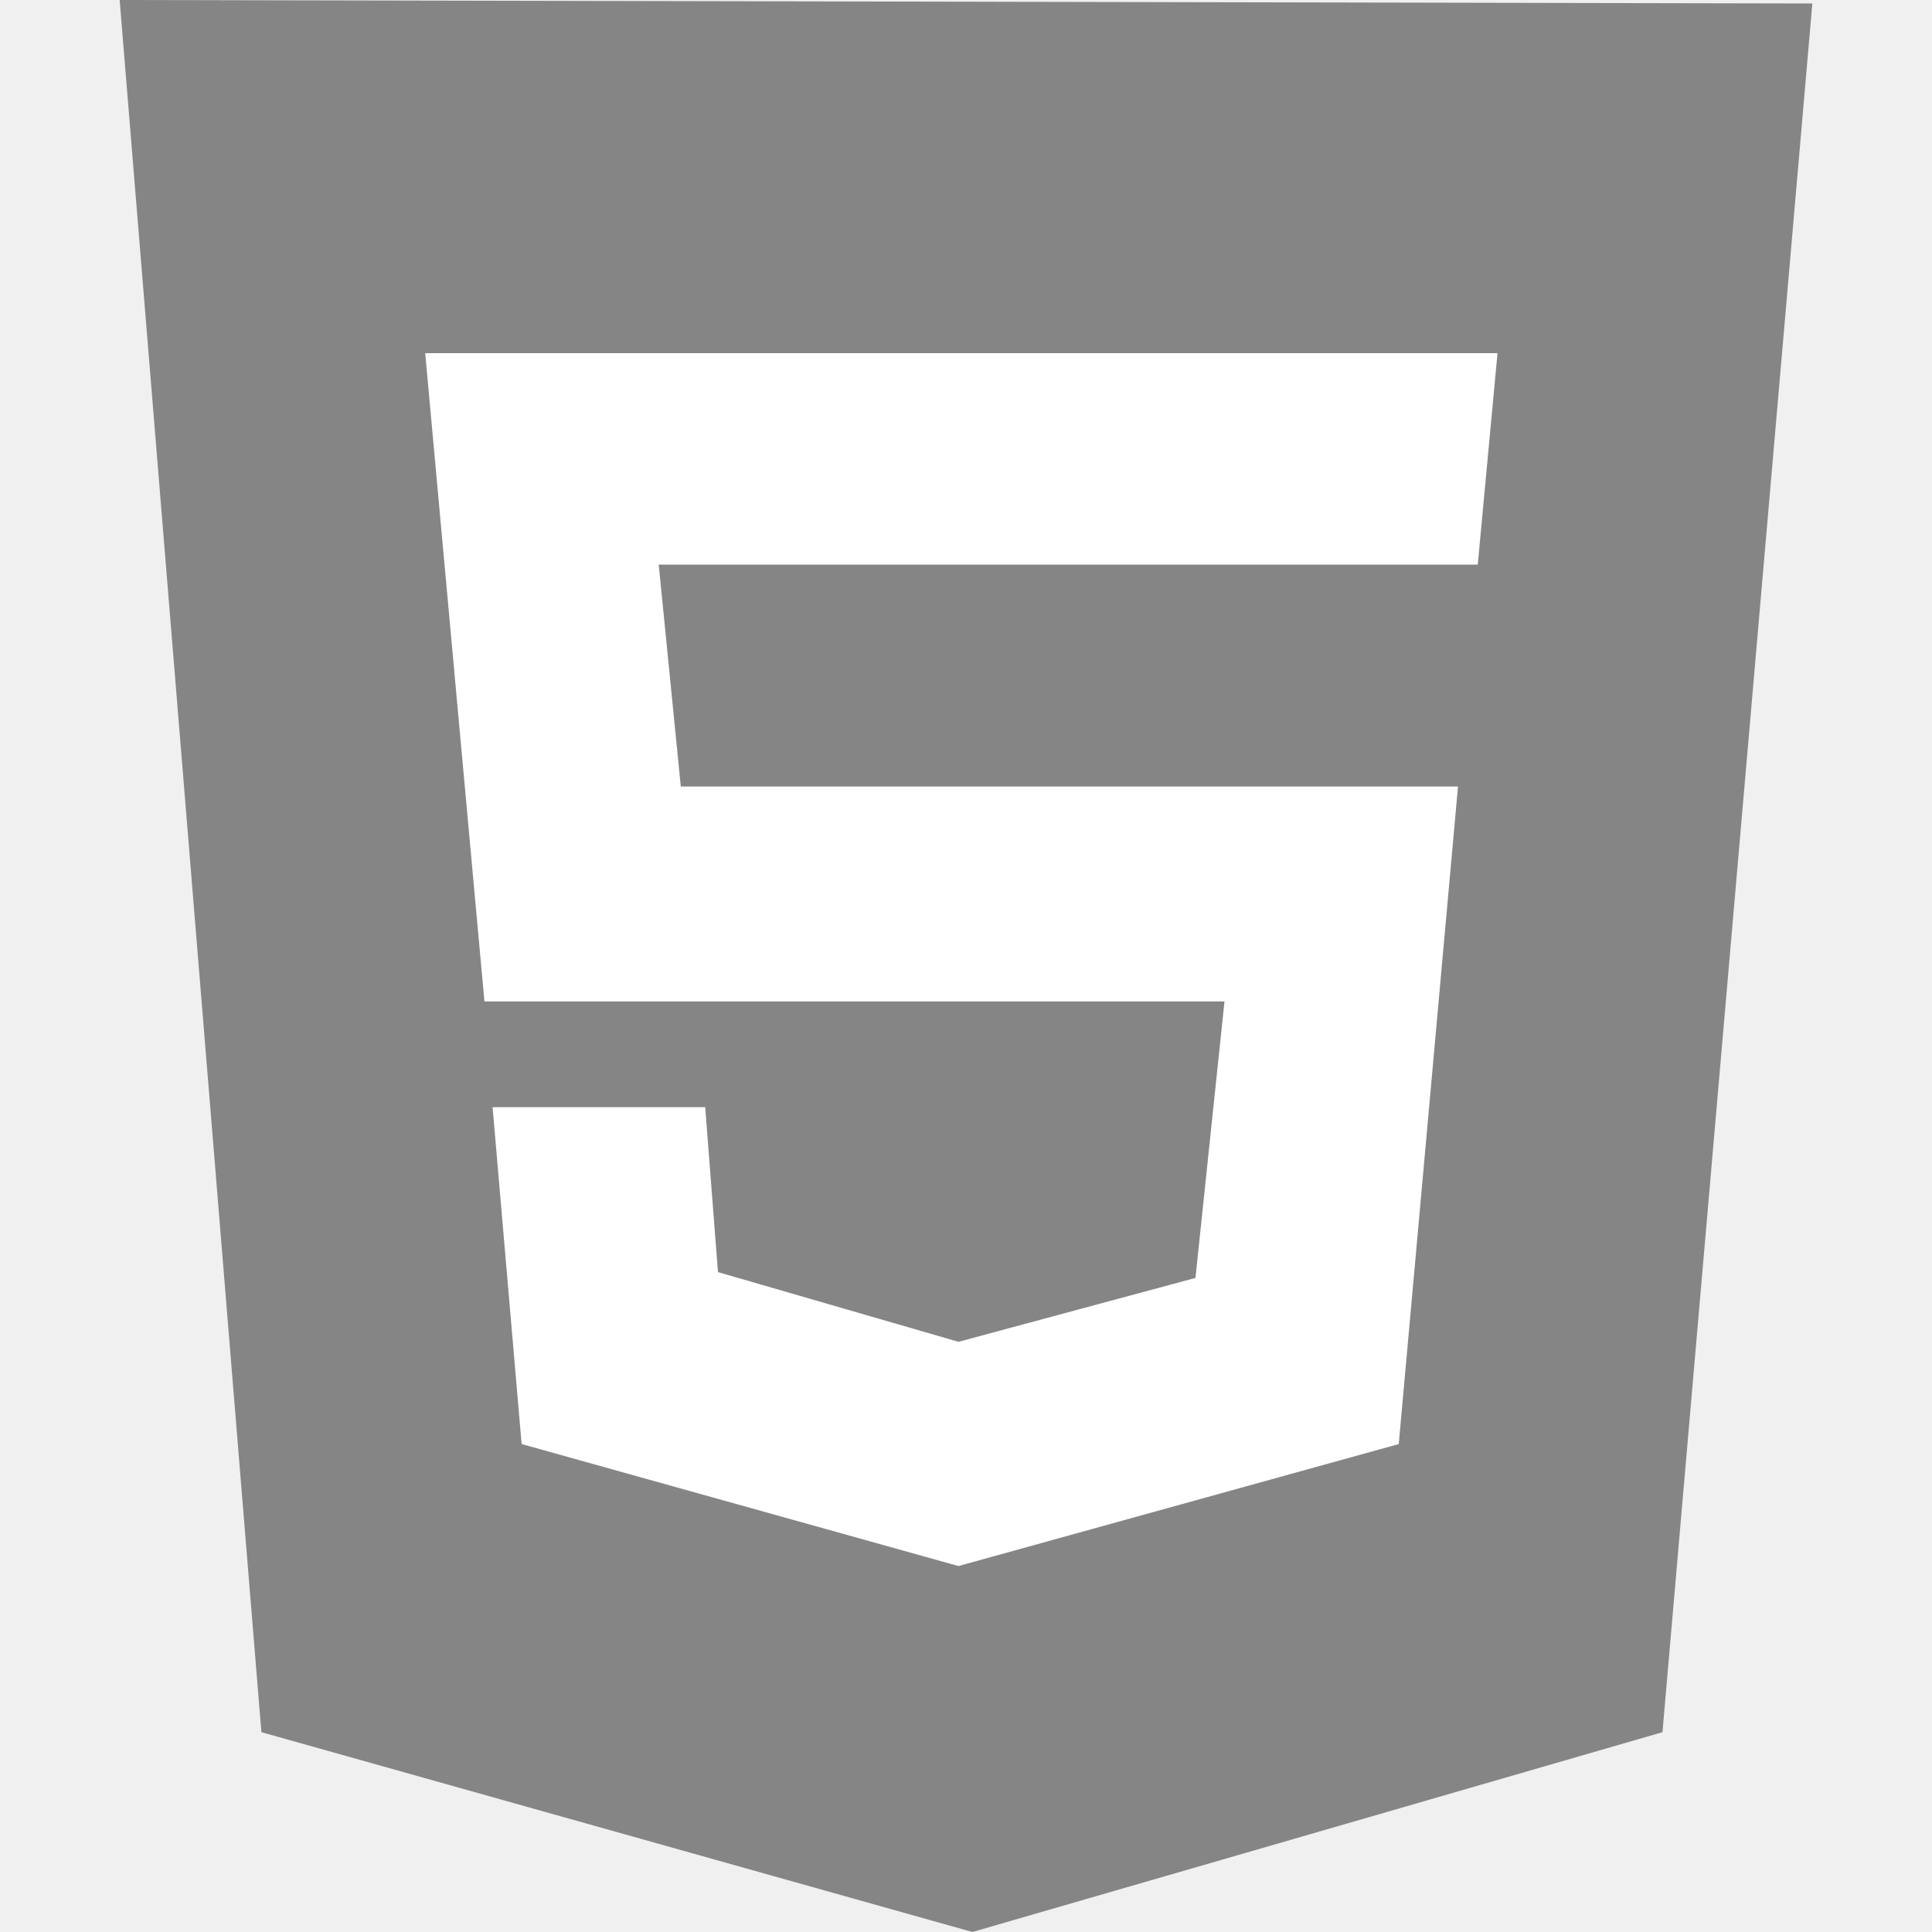
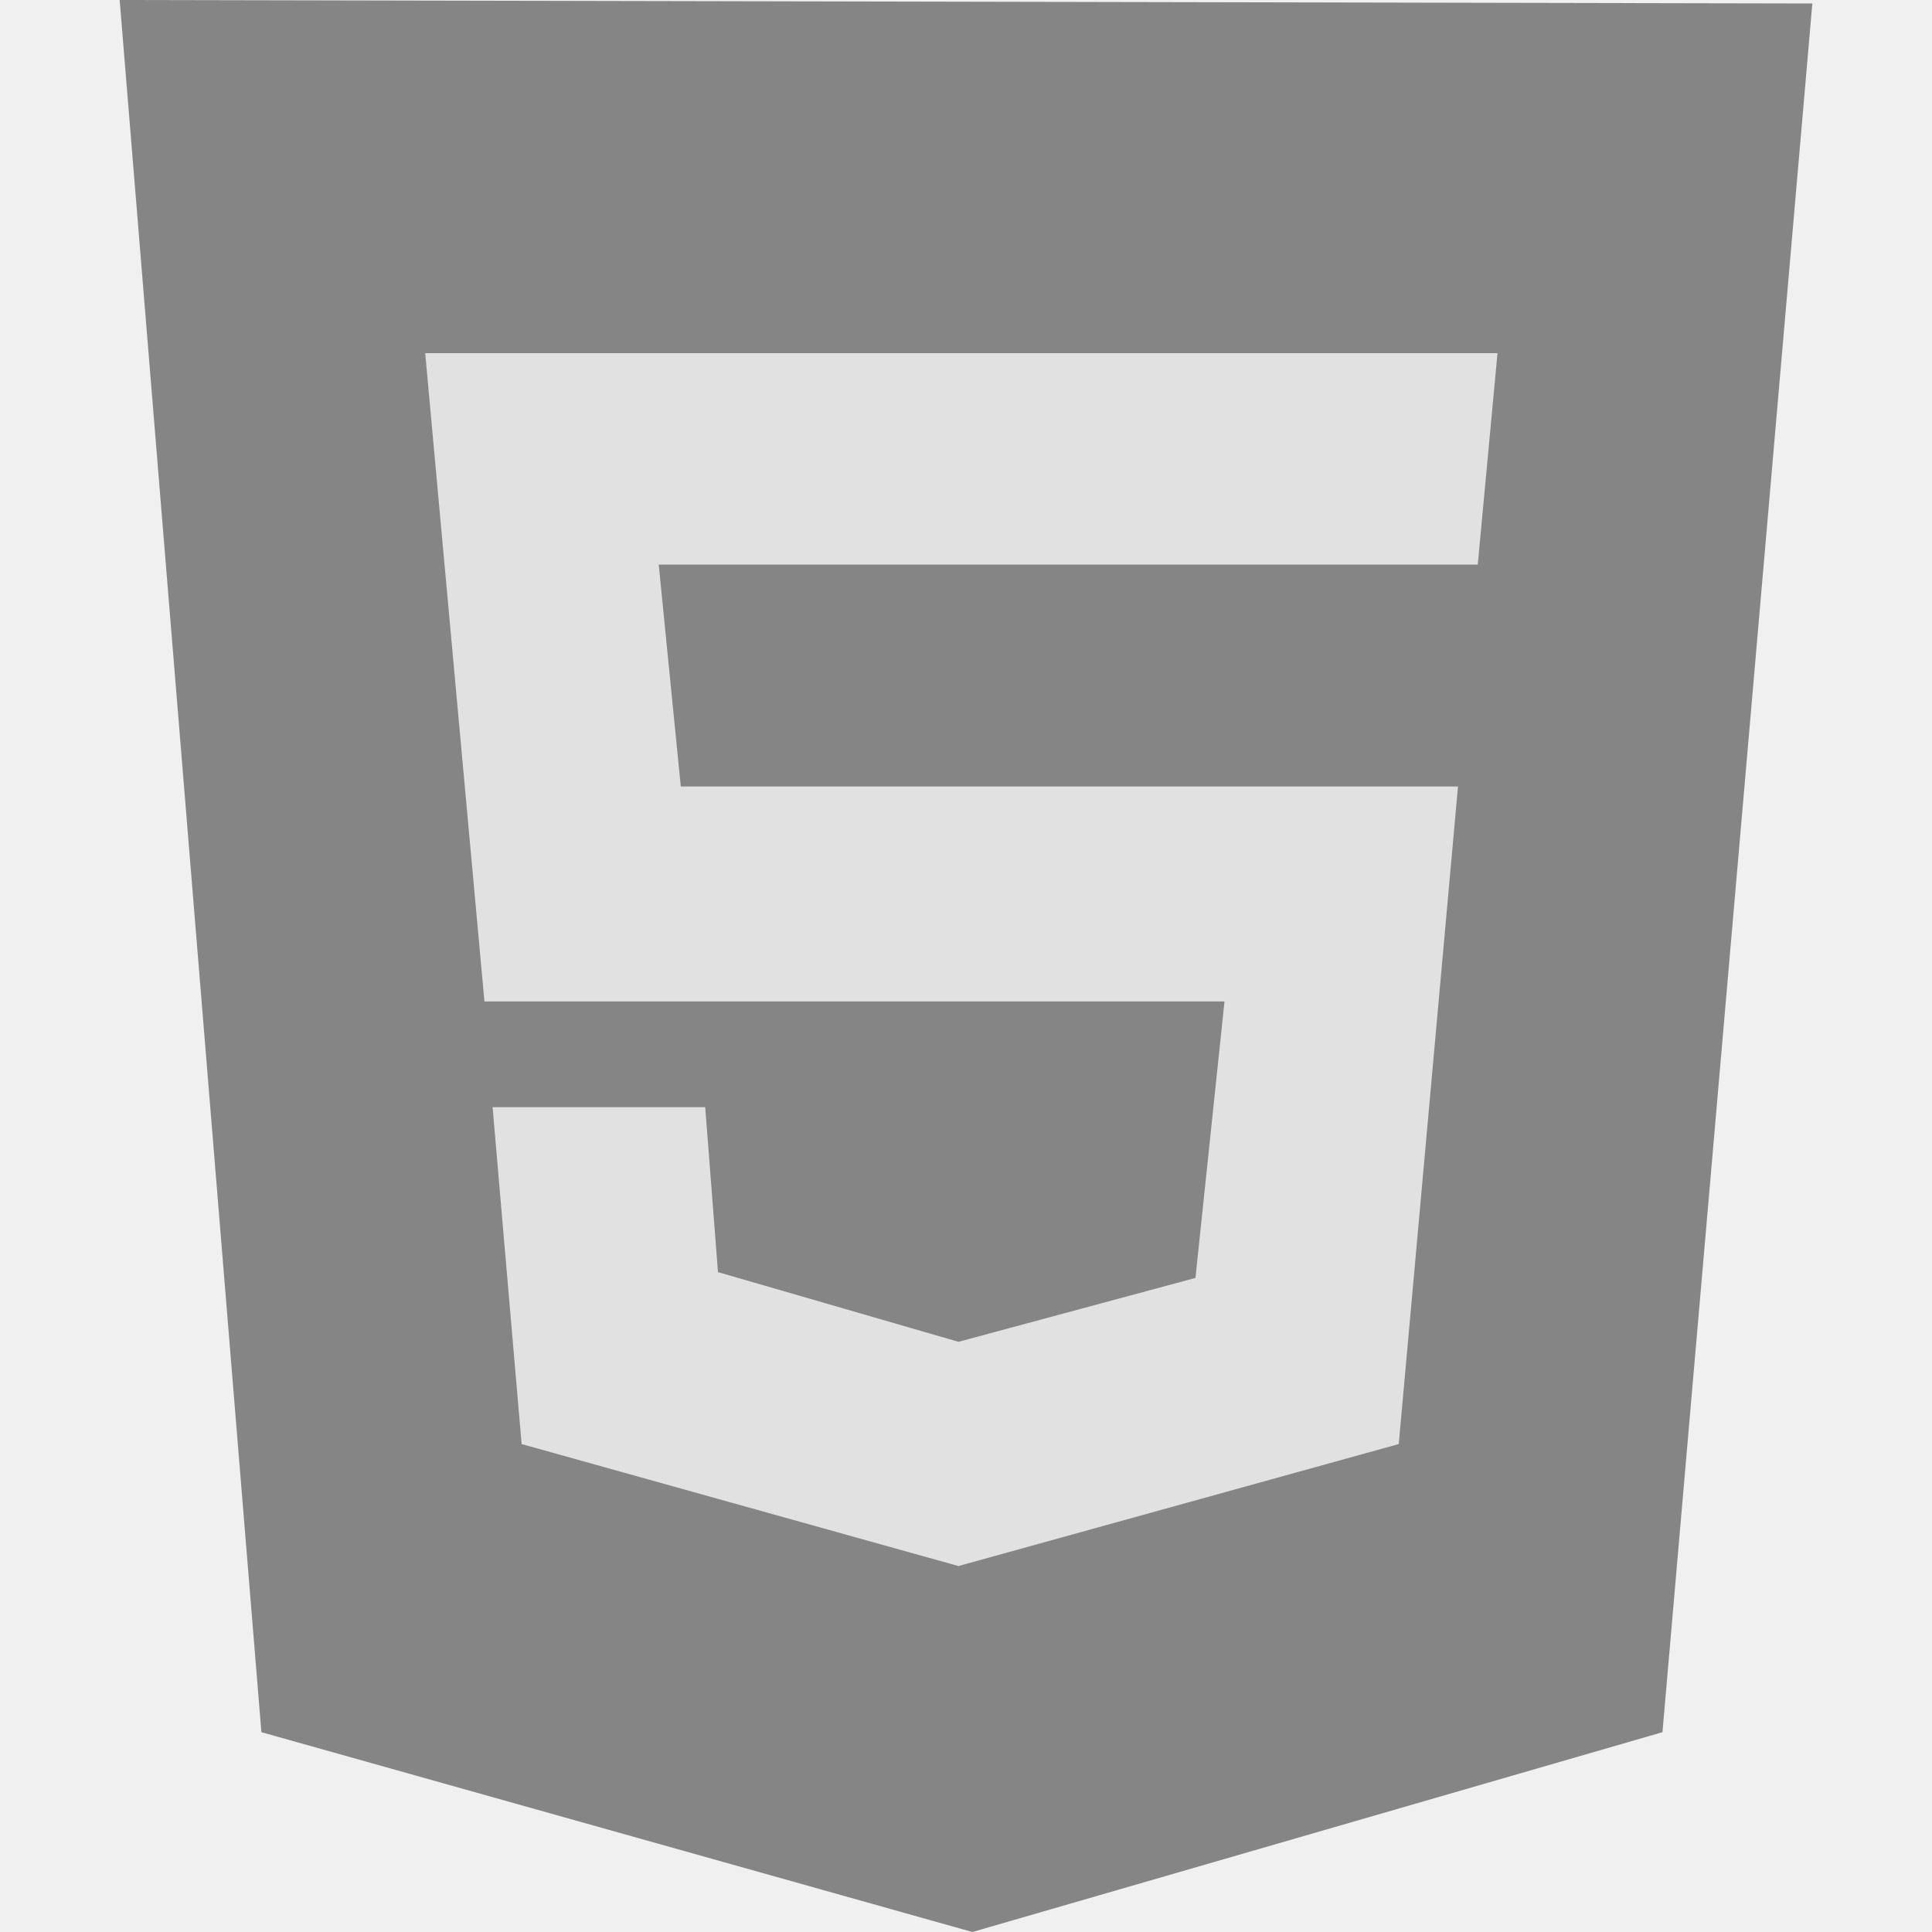
<svg xmlns="http://www.w3.org/2000/svg" fill="none" height="40" width="40" viewBox="0 0 124 141.532">
  <path d="M10.383 126.894L0 0l124 .255-10.979 126.639-50.553 14.638z" fill="#858585" />
  <path d="M62.468 129.277V12.085l51.064.17-9.106 104.851z" fill="#858585" />
-   <path d="M99.49 41.362l1.446-15.49H22.383l4.34 47.49h54.213L78.81 93.617l-17.362 4.68-17.617-5.106-.936-12.085H27.319l2.128 24.681 32 8.936 32.255-8.936 4.34-48.17H41.107L39.49 41.362z" fill="#fff" />
+   <path d="M99.49 41.362l1.446-15.49H22.383l4.34 47.49h54.213L78.81 93.617l-17.362 4.68-17.617-5.106-.936-12.085H27.319l2.128 24.681 32 8.936 32.255-8.936 4.34-48.17H41.107L39.49 41.362z" fill="#e1e1e1" />
</svg>
